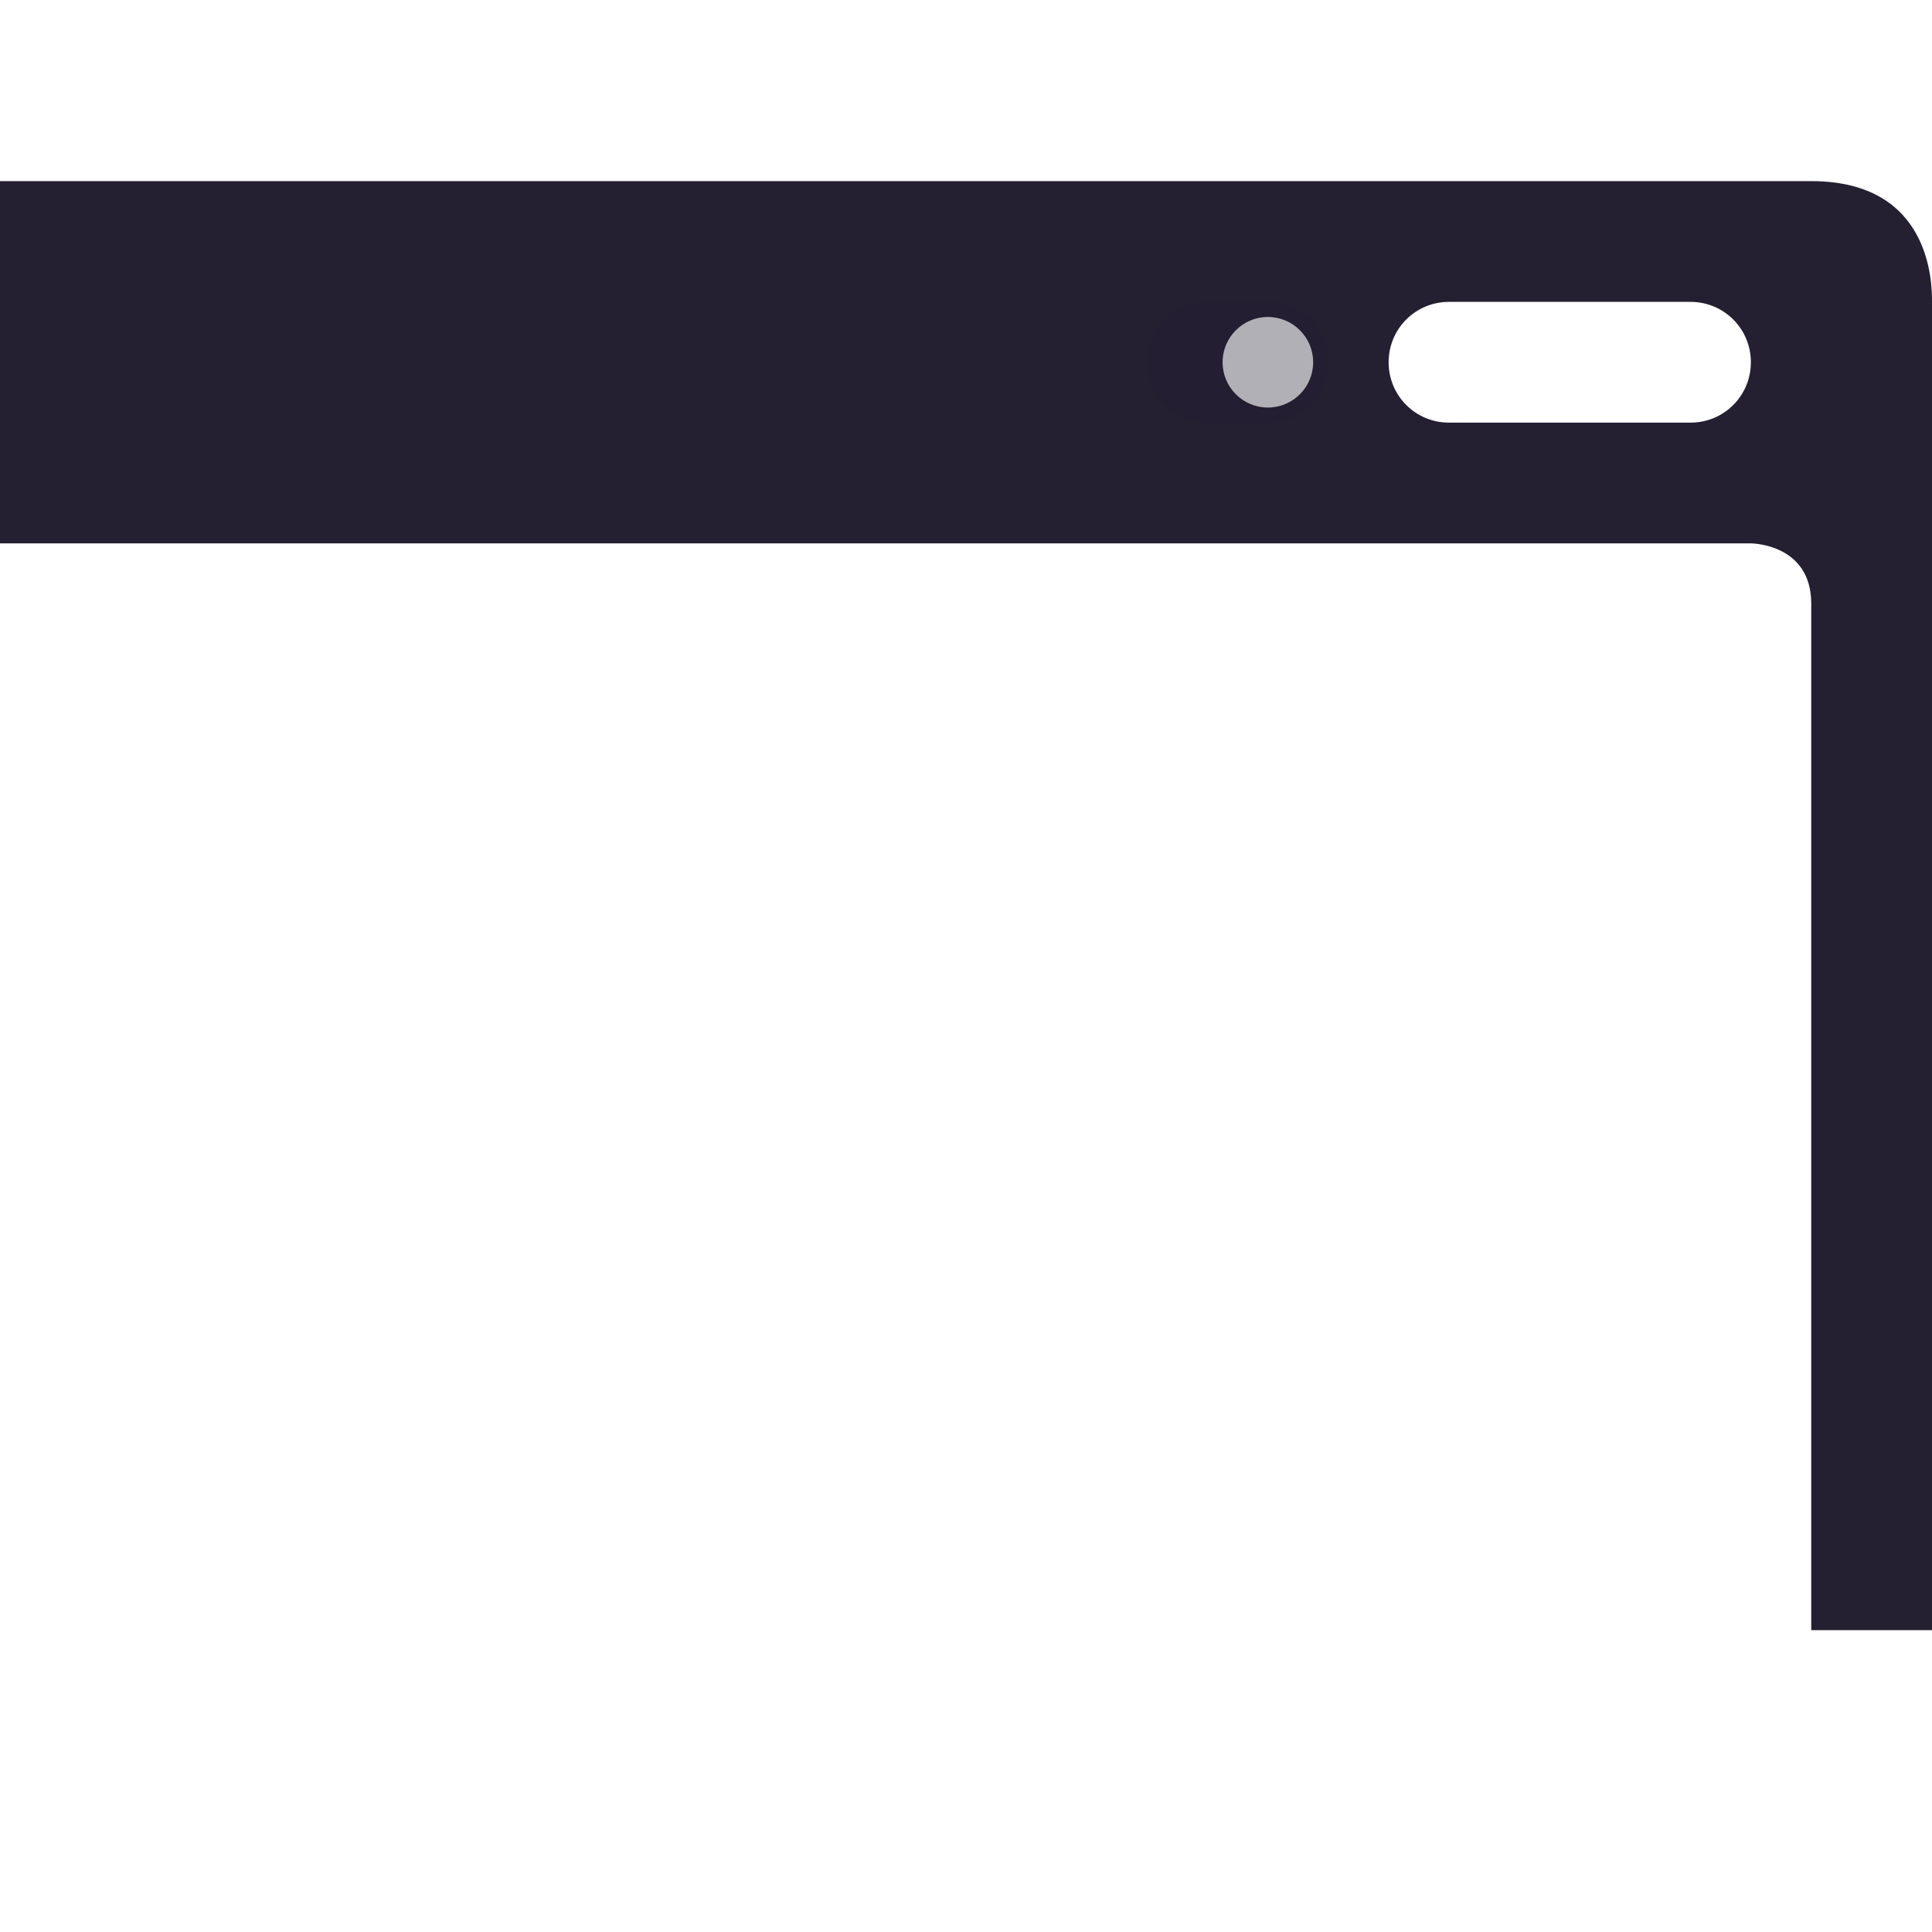
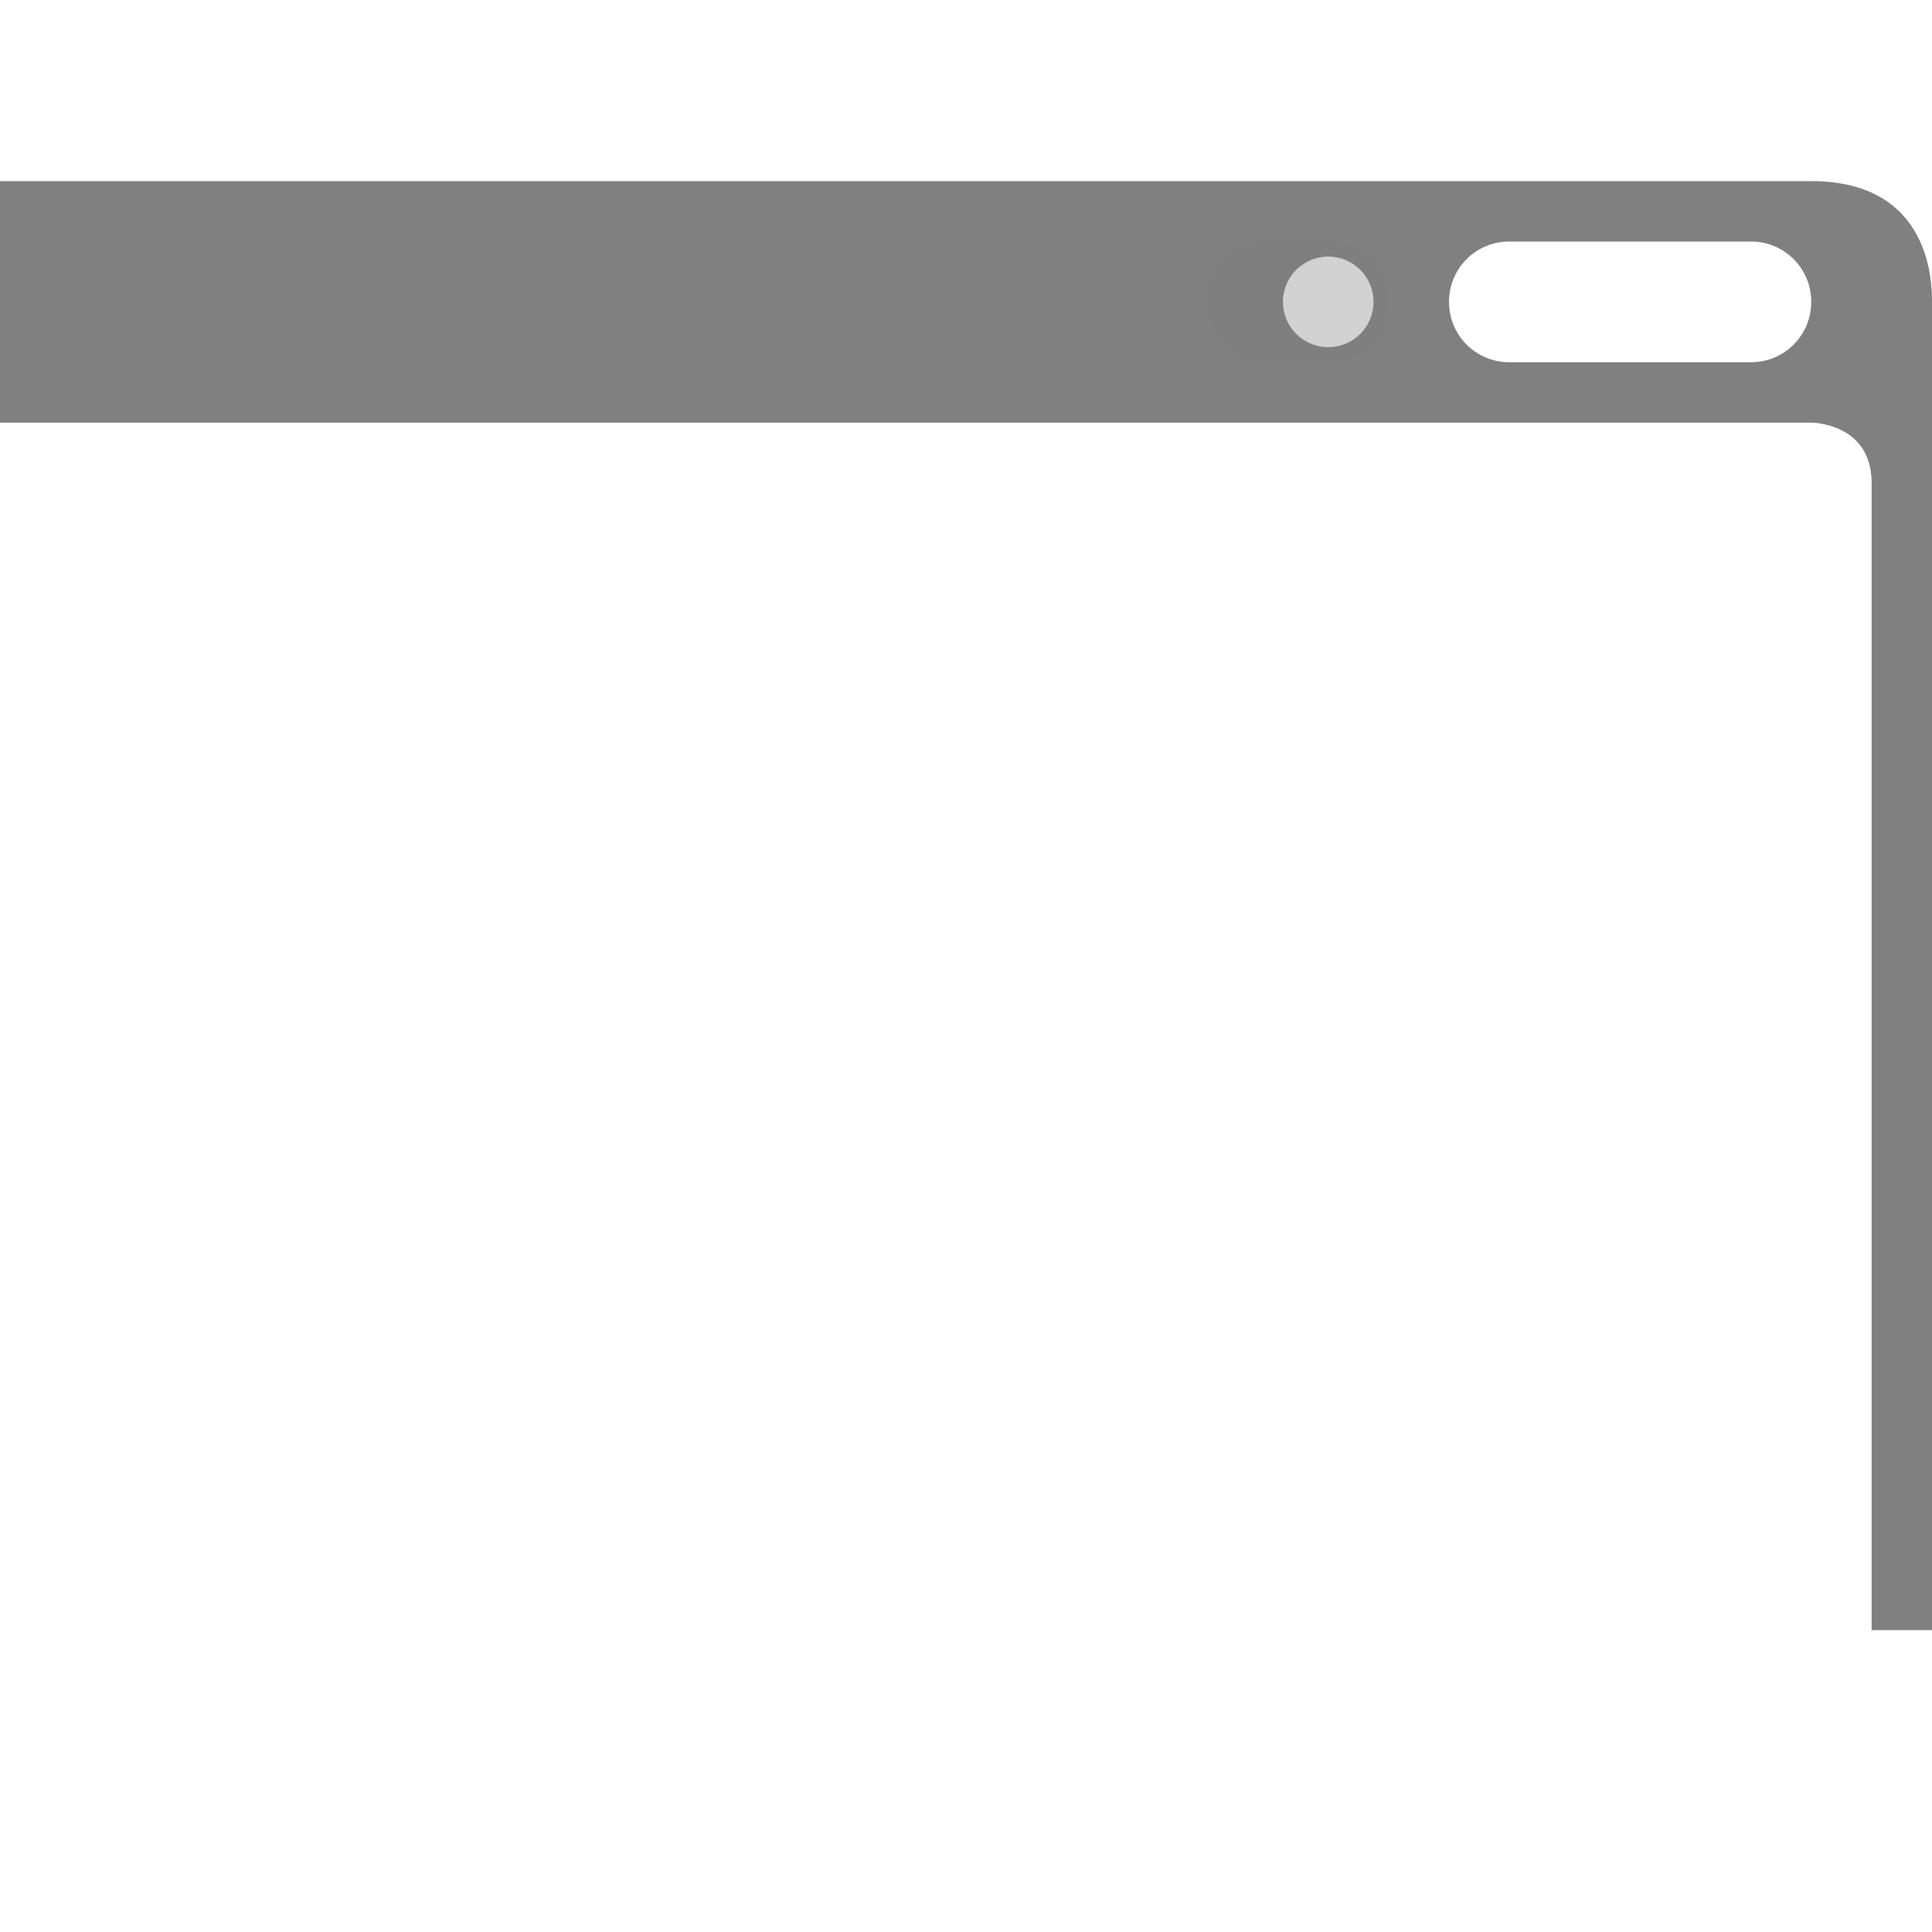
- <svg xmlns="http://www.w3.org/2000/svg" height="32px" viewBox="0 0 32 32" width="32px">
-   <g fill="#241f31">
-     <path d="m 30 3 c 2 0 2 1.715 2 2 v 22 h -2 v -17 c 0 -1 -1 -1 -1 -1 h -29 v -6 z m -2 2 h -4 c -0.555 0 -1 0.445 -1 1 s 0.445 1 1 1 h 4 c 0.555 0 1 -0.445 1 -1 s -0.445 -1 -1 -1 z m -7 0.25 c -0.414 0 -0.75 0.336 -0.75 0.75 s 0.336 0.75 0.75 0.75 s 0.75 -0.336 0.75 -0.75 s -0.336 -0.75 -0.75 -0.75 z m 0 0" />
-     <path d="m 21 5 h -1 c -0.555 0 -1 0.445 -1 1 s 0.445 1 1 1 h 1 c 0.555 0 1 -0.445 1 -1 s -0.445 -1 -1 -1 z m 0 0" fill-opacity="0.349" />
+ <svg xmlns="http://www.w3.org/2000/svg" width="32" height="32">
+   <g style="fill:gray">
+     <path d="M2 3C0 3 0 4.715 0 5v22h1V8c0-1 1-1 1-1h30V3zm1 1h4c.555 0 1 .445 1 1 0 .555-.445 1-1 1H3c-.555 0-1-.445-1-1 0-.555.445-1 1-1zm7 .25a.75.75 0 1 1 0 1.5.75.75 0 0 1 0-1.5z" style="fill:gray" transform="matrix(-1 0 0 1 32 0)" />
+     <path fill-opacity=".349" d="M10 4h1c.555 0 1 .445 1 1 0 .555-.445 1-1 1h-1c-.555 0-1-.445-1-1 0-.555.445-1 1-1z" style="fill:gray" transform="matrix(-1 0 0 1 32 0)" />
  </g>
</svg>
